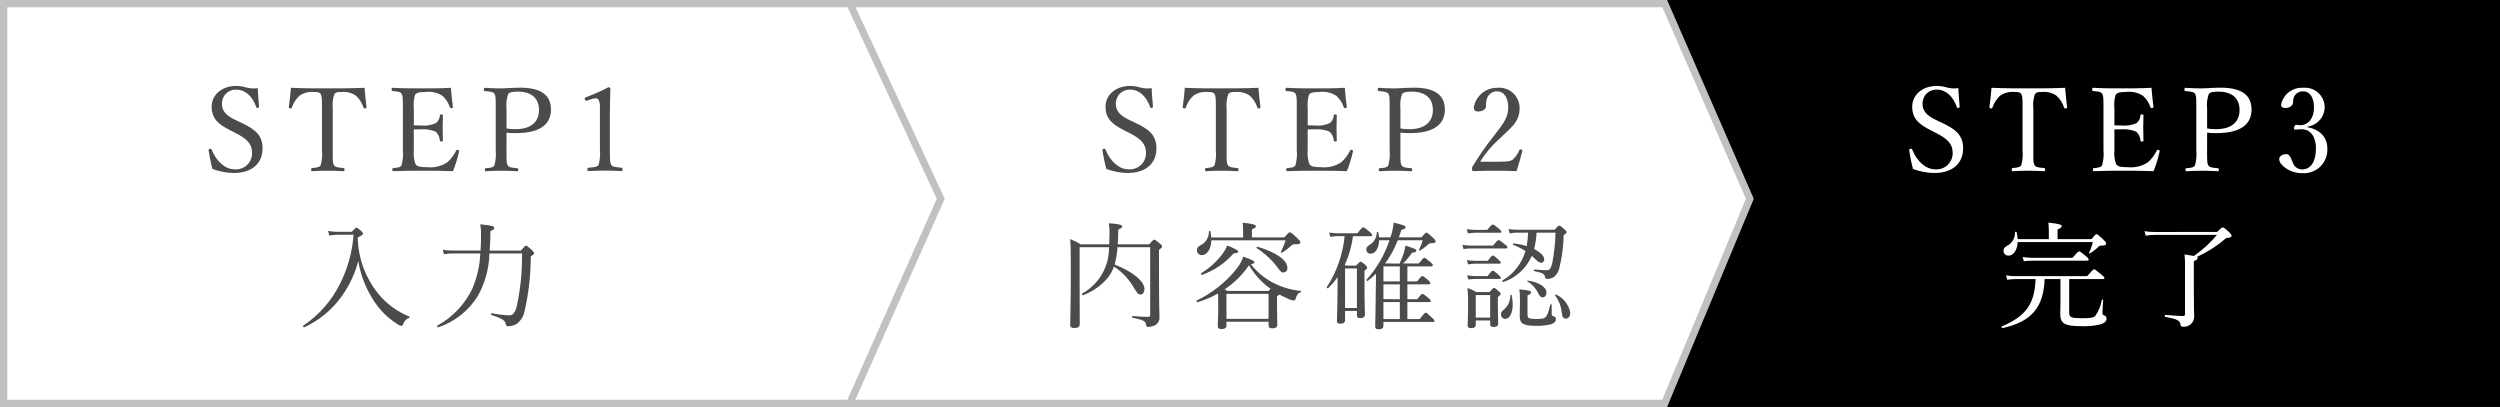
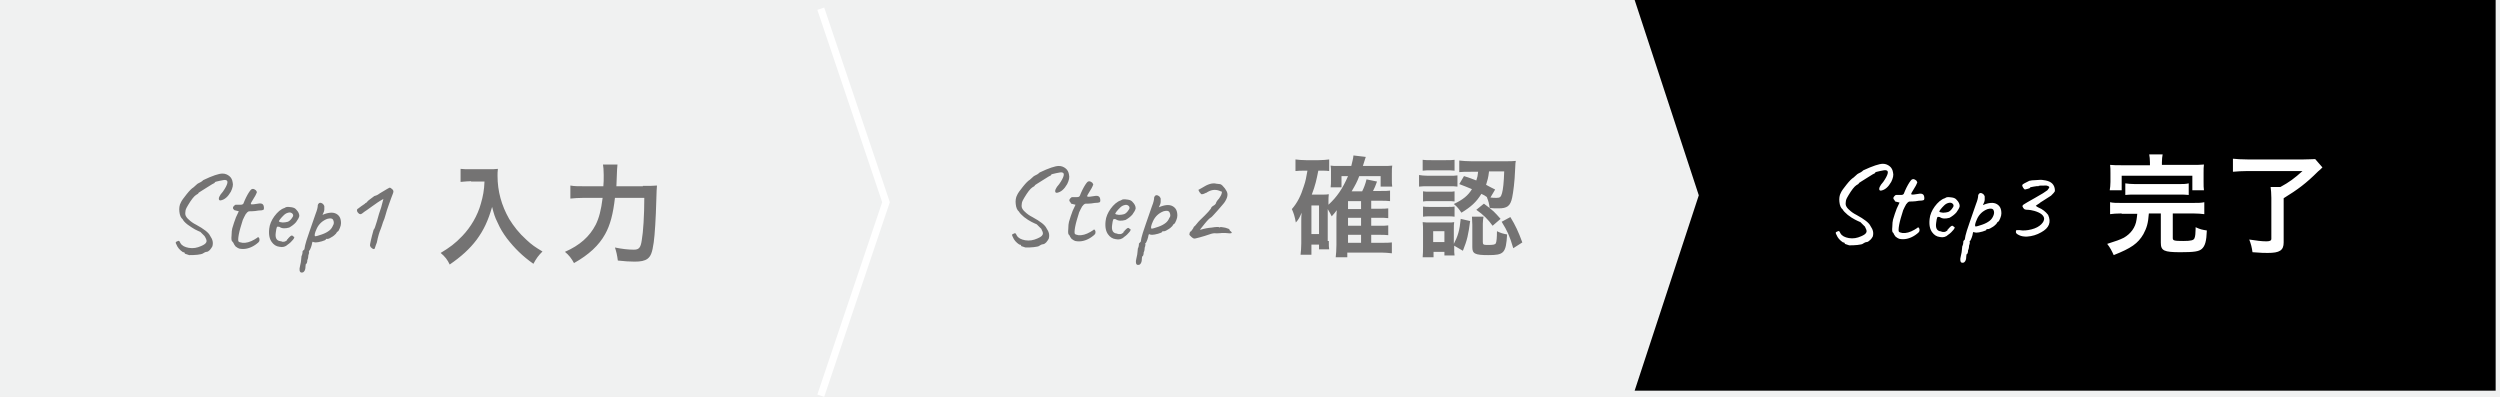
- <svg xmlns="http://www.w3.org/2000/svg" width="344" height="56" viewBox="0 0 344 56">
-   <g id="Group_1686" data-name="Group 1686" transform="translate(-15 -15687)">
-     <rect id="Rectangle_7735" data-name="Rectangle 7735" width="343" height="56" transform="translate(16 15687)" />
-     <g id="Path_382" data-name="Path 382" transform="translate(126.321 15687)" fill="#fff">
-       <path d="M 117.74 55.5 L 0.5 55.5 L 0.5 0.5 L 117.746 0.5 L 129.457 27.359 L 117.74 55.5 Z" stroke="none" />
-       <path d="M 1 1 L 1 55 L 117.407 55 L 128.913 27.363 L 117.418 1 L 1 1 M 0 0 L 118.073 0 L 130 27.354 L 118.073 56 L 0 56 L 0 0 Z" stroke="none" fill="#c1c1c1" />
-     </g>
-     <g id="Path_381" data-name="Path 381" transform="translate(15 15687)" fill="#fff">
-       <path d="M 116.93 55.5 L 0.5 55.5 L 0.5 0.5 L 116.936 0.5 L 129.451 27.359 L 116.93 55.5 Z" stroke="none" />
-       <path d="M 1 1 L 1 55 L 116.605 55 L 128.901 27.364 L 116.618 1 L 1 1 M 0 0 L 117.255 0 L 130 27.354 L 117.255 56 L 0 56 L 0 0 Z" stroke="none" fill="#c1c1c1" />
-     </g>
-     <g id="Group_1645" data-name="Group 1645" transform="translate(13 -4)">
-       <path id="Path_667" data-name="Path 667" d="M4.352-5.728c1.568.8,2.336,1.472,2.336,2.768A2.224,2.224,0,0,1,4.288-.7c-1.3,0-2.512-1.088-3.168-2.72-.032-.08-.08-.128-.256-.1C.72-3.488.7-3.408.7-3.328A21.084,21.084,0,0,0,1.232-.752a8.854,8.854,0,0,0,2.88.56c2.8,0,4.016-1.536,4.016-3.392,0-1.872-1.1-2.672-2.976-3.552L4.336-7.52C2.928-8.192,2.544-8.9,2.544-9.68a1.894,1.894,0,0,1,2-1.984c1.2,0,2.192.912,2.72,2.4.016.08.048.128.192.112.16-.032.192-.08.192-.16-.064-.832-.16-1.76-.176-2.56a3.929,3.929,0,0,1-1.552-.08,4.476,4.476,0,0,0-1.408-.224c-2.08,0-3.392,1.312-3.392,2.848,0,1.616.88,2.4,2.48,3.216ZM16.3-3.36a5.64,5.64,0,0,1-.176,2.1c-.176.3-.64.32-1.168.384-.112.016-.144.048-.144.224,0,.16.032.208.144.208.608-.048,1.44-.064,2.1-.064.64,0,1.536.016,2.208.064.112,0,.144-.048.144-.224,0-.16-.032-.192-.144-.208-.576-.064-1.12-.08-1.3-.384-.192-.336-.176-.512-.176-2.1V-9.04A4.548,4.548,0,0,1,18-11.024c.224-.352.64-.32,1.04-.32a2.952,2.952,0,0,1,1.92.5A3.666,3.666,0,0,1,22.016-9.2c.032.1.064.144.256.112.144-.032.16-.08.16-.192-.1-.8-.208-1.824-.272-2.64-1.76.08-3.456.08-5.088.08-1.648,0-3.28,0-5.04-.08-.064.816-.176,1.84-.288,2.64,0,.112.016.16.176.192s.208-.016.24-.112a3.888,3.888,0,0,1,1.072-1.648,2.948,2.948,0,0,1,1.872-.5c.4,0,.864,0,1.024.288.16.32.176.56.176,2.016Zm12.64-2.832c.256-.016.64-.016.992-.016a4.44,4.44,0,0,1,2.032.336,1.832,1.832,0,0,1,.56,1.184c.016.1.048.16.192.16.208,0,.224-.048.224-.16-.016-.576-.032-1.216-.032-1.808,0-.544.016-1.056.032-1.616,0-.1-.016-.144-.224-.144-.16,0-.176.048-.192.144A1.44,1.44,0,0,1,32-7.072a3.806,3.806,0,0,1-2.064.336c-.352,0-.736,0-.992-.016V-9.04a5.007,5.007,0,0,1,.16-1.9c.224-.368.768-.4,1.376-.4a3.533,3.533,0,0,1,2.384.512A3.614,3.614,0,0,1,33.9-9.248c.032.1.08.144.272.112.128-.032.16-.1.144-.192-.112-.8-.208-1.776-.272-2.592-1.376.08-2.688.08-3.952.08-1.312,0-2.736,0-4.064-.08-.112,0-.144.048-.144.256,0,.16.032.176.144.192.608.064,1.056.08,1.232.368.176.352.176.544.176,2.064v5.68a5.59,5.59,0,0,1-.192,2.112c-.192.3-.576.32-1.136.384-.1.016-.128.048-.128.208s.032.208.128.208C27.472-.5,28.944-.512,30.3-.512c1.3,0,2.656.016,4.032.064a16.953,16.953,0,0,0,.832-2.7c.032-.1.032-.16-.16-.224-.16-.048-.192,0-.24.1a4.988,4.988,0,0,1-1.232,1.616,4.224,4.224,0,0,1-2.784.656c-.72,0-1.328-.016-1.584-.432a4.553,4.553,0,0,1-.224-1.92ZM41.7-5.744a10.331,10.331,0,0,0,1.248.064c3.824,0,4.864-1.552,4.864-3.248,0-1.776-1.088-3.008-4.24-3.008-1.04,0-2.032.1-2.64.1-.656,0-1.536-.032-2.208-.08-.112,0-.144.048-.144.24,0,.176.032.192.144.208.592.064,1.152.08,1.328.384.16.352.16.528.16,2.048v5.68a5.967,5.967,0,0,1-.176,2.1c-.192.336-.608.352-1.184.4-.1.016-.128.032-.128.208,0,.192.016.208.128.208.624-.048,1.472-.064,2.144-.064.64,0,1.472.016,2.16.064.128,0,.16-.048.16-.208s-.032-.192-.16-.208c-.608-.064-1.12-.08-1.3-.4-.16-.288-.16-.512-.16-2.1Zm0-3.312a4.445,4.445,0,0,1,.224-2c.208-.3.832-.336,1.312-.336,1.84,0,2.928.864,2.928,2.528,0,1.456-.88,2.64-3.28,2.64a6.566,6.566,0,0,1-1.184-.1Zm11.68-1.3a1.881,1.881,0,0,1,.576-.112.455.455,0,0,1,.416.192,2.513,2.513,0,0,1,.176,1.184v5.664a5.967,5.967,0,0,1-.176,2.1c-.192.336-.752.352-1.392.4-.112.016-.16.064-.16.24,0,.192.032.224.16.224.752-.032,1.536-.064,2.3-.064.672,0,1.536.032,2.24.064.112,0,.144-.032.144-.224,0-.176-.032-.224-.144-.24-.656-.064-1.248-.08-1.424-.4-.16-.32-.176-.512-.176-2.1V-8.336c0-1.3.048-2.208.064-3.472,0-.1-.1-.192-.256-.192a25.246,25.246,0,0,1-3.088,1.376c-.192.064-.208.1-.16.288.064.208.128.224.288.176Z" transform="translate(30 15715)" fill="#4b4b4b" />
-       <path id="Path_666" data-name="Path 666" d="M5.472-12.1a7.162,7.162,0,0,1-1.328-.128l.16.64A6.8,6.8,0,0,1,5.5-11.7H7.648a17.615,17.615,0,0,1-1.9,6.816A14.756,14.756,0,0,1,.736.8c-.1.064.032.288.128.24A13.061,13.061,0,0,0,6.032-3.248,14.729,14.729,0,0,0,8.3-8.08,14.117,14.117,0,0,0,10.16-3.056,10.658,10.658,0,0,0,13.6.544a1.379,1.379,0,0,0,.624.3c.1,0,.176-.064.256-.224a1.261,1.261,0,0,1,.816-.88c.08-.032.1-.16.016-.192a10.534,10.534,0,0,1-4.224-3.088,12.667,12.667,0,0,1-2.864-7.792c.64-.3.72-.384.72-.528,0-.1-.064-.192-.256-.368-.432-.368-.528-.432-.64-.432s-.192.064-.64.56ZM26.384-9.52c.032-.512.064-1.056.08-1.616,0-.352.016-.688.016-1.072.416-.16.528-.272.528-.416,0-.24-.128-.32-1.92-.512a7.968,7.968,0,0,1,.1,1.5c0,.752-.016,1.456-.064,2.112H21.36a7.473,7.473,0,0,1-1.44-.112l.176.624A5.313,5.313,0,0,1,21.36-9.12h3.728a13.728,13.728,0,0,1-1.12,4.9A11.424,11.424,0,0,1,19.184.8c-.1.064,0,.288.112.24a10.206,10.206,0,0,0,5.488-4.368A12.869,12.869,0,0,0,26.352-9.12h4.48a32.851,32.851,0,0,1-.72,7.248c-.24.9-.528,1.264-1.04,1.264a14.069,14.069,0,0,1-2.416-.3c-.112-.016-.128.224-.016.256,1.584.512,1.872.784,1.968,1.28a.265.265,0,0,0,.3.256A2.408,2.408,0,0,0,30.064.592,2.839,2.839,0,0,0,31.184-1.2a33.256,33.256,0,0,0,.848-7.5c.4-.272.464-.352.464-.448s-.064-.208-.32-.464c-.608-.528-.688-.576-.8-.576s-.192.064-.7.672Z" transform="translate(43 15735)" fill="#4b4b4b" />
-     </g>
-     <g id="Group_1646" data-name="Group 1646" transform="translate(136 -4)">
-       <path id="Path_668" data-name="Path 668" d="M4.352-5.728c1.568.8,2.336,1.472,2.336,2.768A2.224,2.224,0,0,1,4.288-.7c-1.3,0-2.512-1.088-3.168-2.72-.032-.08-.08-.128-.256-.1C.72-3.488.7-3.408.7-3.328A21.084,21.084,0,0,0,1.232-.752a8.854,8.854,0,0,0,2.88.56c2.8,0,4.016-1.536,4.016-3.392,0-1.872-1.1-2.672-2.976-3.552L4.336-7.52C2.928-8.192,2.544-8.9,2.544-9.68a1.894,1.894,0,0,1,2-1.984c1.2,0,2.192.912,2.72,2.4.016.08.048.128.192.112.16-.032.192-.08.192-.16-.064-.832-.16-1.76-.176-2.56a3.929,3.929,0,0,1-1.552-.08,4.476,4.476,0,0,0-1.408-.224c-2.08,0-3.392,1.312-3.392,2.848,0,1.616.88,2.4,2.48,3.216ZM16.3-3.36a5.64,5.64,0,0,1-.176,2.1c-.176.3-.64.32-1.168.384-.112.016-.144.048-.144.224,0,.16.032.208.144.208.608-.048,1.44-.064,2.1-.064.64,0,1.536.016,2.208.064.112,0,.144-.048.144-.224,0-.16-.032-.192-.144-.208-.576-.064-1.12-.08-1.3-.384-.192-.336-.176-.512-.176-2.1V-9.04A4.548,4.548,0,0,1,18-11.024c.224-.352.64-.32,1.04-.32a2.952,2.952,0,0,1,1.92.5A3.666,3.666,0,0,1,22.016-9.2c.032.1.064.144.256.112.144-.032.16-.08.16-.192-.1-.8-.208-1.824-.272-2.64-1.76.08-3.456.08-5.088.08-1.648,0-3.28,0-5.04-.08-.064.816-.176,1.84-.288,2.64,0,.112.016.16.176.192s.208-.016.24-.112a3.888,3.888,0,0,1,1.072-1.648,2.948,2.948,0,0,1,1.872-.5c.4,0,.864,0,1.024.288.16.32.176.56.176,2.016Zm12.64-2.832c.256-.016.64-.016.992-.016a4.44,4.44,0,0,1,2.032.336,1.832,1.832,0,0,1,.56,1.184c.016.1.048.16.192.16.208,0,.224-.048.224-.16-.016-.576-.032-1.216-.032-1.808,0-.544.016-1.056.032-1.616,0-.1-.016-.144-.224-.144-.16,0-.176.048-.192.144A1.44,1.44,0,0,1,32-7.072a3.806,3.806,0,0,1-2.064.336c-.352,0-.736,0-.992-.016V-9.04a5.007,5.007,0,0,1,.16-1.9c.224-.368.768-.4,1.376-.4a3.533,3.533,0,0,1,2.384.512A3.614,3.614,0,0,1,33.9-9.248c.032.1.08.144.272.112.128-.032.16-.1.144-.192-.112-.8-.208-1.776-.272-2.592-1.376.08-2.688.08-3.952.08-1.312,0-2.736,0-4.064-.08-.112,0-.144.048-.144.256,0,.16.032.176.144.192.608.064,1.056.08,1.232.368.176.352.176.544.176,2.064v5.68a5.59,5.59,0,0,1-.192,2.112c-.192.3-.576.32-1.136.384-.1.016-.128.048-.128.208s.032.208.128.208C27.472-.5,28.944-.512,30.3-.512c1.3,0,2.656.016,4.032.064a16.953,16.953,0,0,0,.832-2.7c.032-.1.032-.16-.16-.224-.16-.048-.192,0-.24.1a4.988,4.988,0,0,1-1.232,1.616,4.224,4.224,0,0,1-2.784.656c-.72,0-1.328-.016-1.584-.432a4.553,4.553,0,0,1-.224-1.92ZM41.7-5.744a10.331,10.331,0,0,0,1.248.064c3.824,0,4.864-1.552,4.864-3.248,0-1.776-1.088-3.008-4.24-3.008-1.04,0-2.032.1-2.64.1-.656,0-1.536-.032-2.208-.08-.112,0-.144.048-.144.24,0,.176.032.192.144.208.592.064,1.152.08,1.328.384.16.352.16.528.16,2.048v5.68a5.967,5.967,0,0,1-.176,2.1c-.192.336-.608.352-1.184.4-.1.016-.128.032-.128.208,0,.192.016.208.128.208.624-.048,1.472-.064,2.144-.064.64,0,1.472.016,2.16.064.128,0,.16-.048.16-.208s-.032-.192-.16-.208c-.608-.064-1.12-.08-1.3-.4-.16-.288-.16-.512-.16-2.1Zm0-3.312a4.445,4.445,0,0,1,.224-2c.208-.3.832-.336,1.312-.336,1.84,0,2.928.864,2.928,2.528,0,1.456-.88,2.64-3.28,2.64a6.566,6.566,0,0,1-1.184-.1Zm10.96,7.312A14.228,14.228,0,0,1,55.3-4.88c1.5-1.488,2.8-2.256,2.8-4.256a2.8,2.8,0,0,0-3.088-2.784,3.234,3.234,0,0,0-3.216,2.688c0,.448.256.576.592.576.528,0,1.088-.288,1.088-.72a2.987,2.987,0,0,1,.16-1.152,1.424,1.424,0,0,1,1.376-.9c.992,0,1.52.96,1.52,2.224,0,1.456-.752,2.32-2.064,4.016a38.164,38.164,0,0,0-2.8,4.032.521.521,0,0,0-.112.416c0,.256.048.288.192.288C52.768-.5,53.68-.5,54.72-.5c1.024,0,1.936,0,2.96.048.272-.832.592-1.968.8-2.784.016-.1-.016-.144-.16-.192-.16-.048-.208-.032-.256.08A3.518,3.518,0,0,1,57.216-2.1c-.3.256-.608.352-1.936.352Z" transform="translate(30 15715)" fill="#4b4b4b" />
-       <path id="Path_669" data-name="Path 669" d="M-22.736-9.984V-.7c0,.208-.08.3-.288.3-.528,0-1.12-.032-2.144-.112-.1,0-.112.208-.016.224,1.472.3,1.808.48,1.872.928.032.272.112.352.32.352A2.52,2.52,0,0,0-22.16.8a1.161,1.161,0,0,0,.7-1.2c0-.576-.064-1.184-.064-6.64V-9.616c.336-.24.432-.336.432-.464,0-.112-.064-.208-.3-.4-.576-.48-.672-.544-.768-.544-.112,0-.208.064-.72.64H-27.2c.048-.608.064-1.28.08-2.032.432-.192.528-.272.528-.416,0-.24-.432-.352-1.824-.448a7.439,7.439,0,0,1,.08,1.408c0,.528-.016,1.024-.032,1.488H-32.3a9.306,9.306,0,0,0-1.44-.72c.08,1.008.08,2.032.08,4.784,0,4.512-.08,6.032-.08,7.024,0,.3.16.432.528.432.512,0,.784-.16.784-.5,0-1.024-.016-2.4-.016-6.624v-4H-28.4a7.149,7.149,0,0,1-3.68,6.368c-.1.064,0,.288.1.24a8.16,8.16,0,0,0,3.456-2.448,5.2,5.2,0,0,0,.8-1.5A8.621,8.621,0,0,1-24.96-4.384c.464.784.576.912.88.912.32,0,.56-.32.56-.752,0-1.056-1.584-2.4-4.112-3.376a10.923,10.923,0,0,0,.4-2.384ZM-12.24.272h5.792V.7c0,.352.128.48.512.48.5,0,.7-.16.7-.544,0-.256-.048-1.088-.048-2.848v-1.04a.965.965,0,0,0,.336-.224c.32.176.672.352,1.008.5a2.863,2.863,0,0,0,.944.32c.16,0,.24-.064.3-.32.16-.5.336-.72.672-.816.08-.016.1-.176.016-.176A10.442,10.442,0,0,1-6.048-5.216,9.23,9.23,0,0,1-8.88-7.648c.384-.064.5-.144.5-.272,0-.16-.256-.288-1.536-.768a6.091,6.091,0,0,1-.928,1.68A15.884,15.884,0,0,1-16.32-2.656c-.1.048-.016.272.1.24a14.343,14.343,0,0,0,2.832-1.2c.016.352.016.8.016,1.488,0,2.048-.064,2.592-.064,2.944,0,.32.128.464.512.464.448,0,.688-.16.688-.512Zm.128-4.24c-.128-.08-.224-.144-.368-.224A12.428,12.428,0,0,0-9.136-7.5,10.426,10.426,0,0,0-6.672-4.64a5.685,5.685,0,0,0,.5.368c-.08.08-.16.176-.272.3Zm5.664,3.84H-12.24v-3.44h5.792Zm2.352-10.8a12.463,12.463,0,0,1-.656,1.584c-.032.064.08.16.144.112a6.678,6.678,0,0,0,1.232-.928.78.78,0,0,1,.72-.224c.432,0,.592-.1.592-.288,0-.112-.064-.192-.448-.576-.72-.688-.88-.784-1.008-.784-.112,0-.192.048-.768.7H-8.736v-1.1c.432-.176.544-.288.544-.416,0-.192-.192-.336-1.808-.512a10.167,10.167,0,0,1,.048,1.216v.816h-4.384a5.427,5.427,0,0,0-.112-.832c-.016-.1-.208-.08-.208.016a2.059,2.059,0,0,1-1.2,1.92c-.336.208-.448.368-.448.656a.656.656,0,0,0,.672.672c.72,0,1.28-.816,1.312-2.032ZM-4.4-6.5a.583.583,0,0,0,.544-.656c0-1.024-1.488-2.112-4.128-2.9-.1-.032-.16.16-.08.208A11.218,11.218,0,0,1-5.136-7.1C-4.816-6.64-4.64-6.5-4.4-6.5Zm-11.2.32a10.36,10.36,0,0,0,4.352-2.96c.448-.016.624-.08.624-.256,0-.16-.464-.4-1.5-.832a6.052,6.052,0,0,1-.8,1.344,10.247,10.247,0,0,1-2.784,2.464C-15.808-6.352-15.712-6.144-15.6-6.176ZM9.584-7.744a12.953,12.953,0,0,0,1.744-3.2h3.44a7.69,7.69,0,0,1-.512,1.312c-.032.064.08.144.128.112A6.228,6.228,0,0,0,15.44-10.3a.62.62,0,0,1,.512-.24c.448,0,.592-.064.592-.24,0-.1-.048-.208-.368-.512-.672-.624-.768-.688-.9-.688-.112,0-.192.064-.688.64h-3.1c.112-.336.24-.672.352-1.04.416-.08.56-.176.56-.352,0-.208-.208-.288-1.632-.64a7.851,7.851,0,0,1-.448,2.032H8.752a3.4,3.4,0,0,0-.112-.7c-.016-.08-.192-.08-.192,0a2.036,2.036,0,0,1-.976,1.728c-.368.224-.464.368-.464.656A.546.546,0,0,0,7.6-9.1c.736,0,1.136-.864,1.168-1.84h1.424A15.491,15.491,0,0,1,7.04-5.52c-.064.064.08.24.16.176.416-.336.784-.656,1.136-.992-.016.512-.016,1.024-.016,1.552C8.288-.672,8.224.3,8.224.9c0,.288.128.416.48.416.448,0,.656-.176.656-.512V.3h6.816c.16,0,.208-.048.208-.144s-.08-.208-.352-.448c-.624-.608-.752-.688-.848-.688s-.224.08-.816.88H12.656V-2.432h2.992c.16,0,.224-.048.224-.144s-.08-.224-.336-.432c-.592-.48-.688-.56-.8-.56-.1,0-.208.08-.72.736h-1.36V-4.88H15.6c.16,0,.208-.064.208-.16s-.064-.208-.3-.432c-.576-.464-.688-.544-.784-.544-.112,0-.224.08-.72.736H12.656V-7.344h3.28c.16,0,.224-.064.224-.16s-.064-.176-.352-.448c-.608-.5-.7-.576-.832-.576-.1,0-.176.08-.752.784h-2.16A9.305,9.305,0,0,0,13.28-9.216c.464-.064.592-.128.592-.288,0-.208-.176-.288-1.488-.7a8.146,8.146,0,0,1-.224,1.024,11.185,11.185,0,0,1-.576,1.44ZM9.36-.1V-2.432h2.256V-.1Zm0-2.736V-4.88h2.256v2.048Zm0-2.448V-7.344h2.256V-5.28ZM4.08-1.216H5.712v.544c0,.336.112.448.432.448.432,0,.672-.176.672-.48,0-.416-.064-1.792-.064-4.512V-6.752c.3-.208.368-.3.368-.432,0-.1-.064-.176-.272-.384-.432-.368-.512-.416-.624-.416-.1,0-.176.048-.64.528H4.192l-.144-.112A13.377,13.377,0,0,0,5.168-11.5H7.584c.16,0,.224-.048.224-.16s-.08-.208-.368-.464c-.64-.528-.752-.592-.864-.592-.1,0-.208.064-.8.816H3.024a4.792,4.792,0,0,1-1.136-.112l.16.608a5.385,5.385,0,0,1,.944-.1H4.016A15.462,15.462,0,0,1,1.568-4.5c-.048.08.112.224.176.16A10.756,10.756,0,0,0,3.056-5.872c0,.656-.016,1.312-.016,1.968,0,2.1-.08,3.728-.08,4.128,0,.208.176.32.464.32.432,0,.656-.16.656-.512Zm1.632-.4H4.08v-5.44H5.712ZM33.04-11.984a25.134,25.134,0,0,1-.448,4.176c-.176.72-.352.992-.768.992-.336,0-.8-.032-1.68-.1-.1,0-.112.208-.016.224,1.184.24,1.408.4,1.472.832.032.176.112.24.32.24a1.615,1.615,0,0,0,.992-.336,2.267,2.267,0,0,0,.64-1.1,20.66,20.66,0,0,0,.608-4.592c.336-.224.4-.32.4-.416s-.064-.176-.288-.384c-.512-.464-.608-.512-.72-.512-.1,0-.176.048-.64.576h-5.1a8.308,8.308,0,0,1-1.232-.1l.16.608a4.055,4.055,0,0,1,1.088-.112h1.44a14.6,14.6,0,0,1-.192,1.856,8.6,8.6,0,0,0-1.808-.368c-.08-.016-.144.16-.064.192a9.327,9.327,0,0,1,1.7.848,7.006,7.006,0,0,1-3.168,4.064c-.08.048.016.24.112.208A6.512,6.512,0,0,0,29.776-8.8c.176.16.368.336.56.528.336.336.56.432.752.432a.444.444,0,0,0,.4-.464c0-.464-.528-.992-1.392-1.424a11.813,11.813,0,0,0,.336-2.256ZM22.064.1h1.984V.608c0,.256.144.384.448.384.432,0,.656-.144.656-.464,0-.24-.048-1.136-.048-2.8V-3.12c.336-.256.384-.32.384-.416s-.048-.208-.272-.4c-.448-.384-.528-.448-.64-.448-.1,0-.176.064-.624.576H22.16a8.633,8.633,0,0,0-1.232-.576,20.128,20.128,0,0,1,.08,2.16c0,2-.064,2.656-.064,3.008,0,.256.16.368.5.368.432,0,.624-.176.624-.48Zm1.984-.4H22.064v-3.1h1.984ZM34.464-.16c.384,0,.608-.352.608-.816a3.421,3.421,0,0,0-1.968-2.5c-.064-.032-.16.08-.112.144a4.6,4.6,0,0,1,.9,2.352C33.968-.336,34.144-.16,34.464-.16Zm-3.2-2.928c.32,0,.528-.272.528-.656,0-.752-1.024-1.424-2.56-1.648-.064-.016-.112.08-.064.112A3.921,3.921,0,0,1,30.7-3.568C30.912-3.184,31.04-3.088,31.264-3.088ZM26.112-.128c.656,0,1.04-.864,1.04-2a5.893,5.893,0,0,0-.144-1.264c-.016-.064-.176-.064-.176,0a2.6,2.6,0,0,1-.88,1.984c-.32.256-.416.416-.416.672A.581.581,0,0,0,26.112-.128Zm-5.12-11.744a5.554,5.554,0,0,1,.96-.1h3.424c.16,0,.208-.048.208-.144s-.08-.208-.336-.416c-.608-.512-.72-.576-.832-.576-.1,0-.224.064-.768.736h-1.7a7.385,7.385,0,0,1-1.12-.1Zm-.608,2.144a5.121,5.121,0,0,1,.944-.08h4.88c.16,0,.208-.048.208-.16,0-.1-.064-.208-.336-.4-.64-.528-.752-.592-.848-.592-.112,0-.224.064-.784.752h-3.12a5.5,5.5,0,0,1-1.1-.112Zm.624,2.112a5.694,5.694,0,0,1,.944-.1H25.3c.144,0,.208-.048.208-.144s-.1-.208-.3-.4c-.56-.5-.672-.576-.784-.576-.1,0-.224.08-.7.72h-1.76a5.774,5.774,0,0,1-1.12-.1Zm.048,2.08a5.3,5.3,0,0,1,.928-.08H25.3c.144,0,.208-.064.208-.16s-.08-.208-.3-.4c-.576-.5-.688-.576-.8-.576-.1,0-.224.08-.72.736H22.016a7.416,7.416,0,0,1-1.136-.1ZM32.512-2.064c0-.08-.176-.1-.192-.016-.3,1.2-.432,1.536-.688,1.744s-.576.224-1.392.224c-.88,0-1.056-.128-1.056-.592v-2.64c.4-.176.48-.272.48-.432,0-.192-.112-.256-1.6-.416a9.517,9.517,0,0,1,.08,1.488c0,1.536-.032,1.92-.032,2.224,0,.976.464,1.312,2.16,1.312A7.745,7.745,0,0,0,32.416.624c.416-.144.672-.368.672-.672a.384.384,0,0,0-.224-.4c-.288-.08-.352-.144-.352-.368Z" transform="translate(60 15735)" fill="#4b4b4b" />
-     </g>
-     <g id="Group_1647" data-name="Group 1647" transform="translate(247 -4)">
-       <path id="Path_670" data-name="Path 670" d="M4.352-5.728c1.568.8,2.336,1.472,2.336,2.768A2.224,2.224,0,0,1,4.288-.7c-1.3,0-2.512-1.088-3.168-2.72-.032-.08-.08-.128-.256-.1C.72-3.488.7-3.408.7-3.328A21.084,21.084,0,0,0,1.232-.752a8.854,8.854,0,0,0,2.88.56c2.8,0,4.016-1.536,4.016-3.392,0-1.872-1.1-2.672-2.976-3.552L4.336-7.52C2.928-8.192,2.544-8.9,2.544-9.68a1.894,1.894,0,0,1,2-1.984c1.2,0,2.192.912,2.72,2.4.016.08.048.128.192.112.16-.032.192-.08.192-.16-.064-.832-.16-1.76-.176-2.56a3.929,3.929,0,0,1-1.552-.08,4.476,4.476,0,0,0-1.408-.224c-2.08,0-3.392,1.312-3.392,2.848,0,1.616.88,2.4,2.48,3.216ZM16.3-3.36a5.64,5.64,0,0,1-.176,2.1c-.176.3-.64.32-1.168.384-.112.016-.144.048-.144.224,0,.16.032.208.144.208.608-.048,1.44-.064,2.1-.064.64,0,1.536.016,2.208.064.112,0,.144-.048.144-.224,0-.16-.032-.192-.144-.208-.576-.064-1.12-.08-1.3-.384-.192-.336-.176-.512-.176-2.1V-9.04A4.548,4.548,0,0,1,18-11.024c.224-.352.64-.32,1.04-.32a2.952,2.952,0,0,1,1.92.5A3.666,3.666,0,0,1,22.016-9.2c.032.1.064.144.256.112.144-.032.16-.08.16-.192-.1-.8-.208-1.824-.272-2.64-1.76.08-3.456.08-5.088.08-1.648,0-3.28,0-5.04-.08-.064.816-.176,1.84-.288,2.64,0,.112.016.16.176.192s.208-.016.24-.112a3.888,3.888,0,0,1,1.072-1.648,2.948,2.948,0,0,1,1.872-.5c.4,0,.864,0,1.024.288.16.32.176.56.176,2.016Zm12.64-2.832c.256-.016.64-.016.992-.016a4.44,4.44,0,0,1,2.032.336,1.832,1.832,0,0,1,.56,1.184c.016.1.048.16.192.16.208,0,.224-.048.224-.16-.016-.576-.032-1.216-.032-1.808,0-.544.016-1.056.032-1.616,0-.1-.016-.144-.224-.144-.16,0-.176.048-.192.144A1.44,1.44,0,0,1,32-7.072a3.806,3.806,0,0,1-2.064.336c-.352,0-.736,0-.992-.016V-9.04a5.007,5.007,0,0,1,.16-1.9c.224-.368.768-.4,1.376-.4a3.533,3.533,0,0,1,2.384.512A3.614,3.614,0,0,1,33.9-9.248c.032.1.08.144.272.112.128-.032.16-.1.144-.192-.112-.8-.208-1.776-.272-2.592-1.376.08-2.688.08-3.952.08-1.312,0-2.736,0-4.064-.08-.112,0-.144.048-.144.256,0,.16.032.176.144.192.608.064,1.056.08,1.232.368.176.352.176.544.176,2.064v5.68a5.59,5.59,0,0,1-.192,2.112c-.192.3-.576.32-1.136.384-.1.016-.128.048-.128.208s.032.208.128.208C27.472-.5,28.944-.512,30.3-.512c1.3,0,2.656.016,4.032.064a16.953,16.953,0,0,0,.832-2.7c.032-.1.032-.16-.16-.224-.16-.048-.192,0-.24.1a4.988,4.988,0,0,1-1.232,1.616,4.224,4.224,0,0,1-2.784.656c-.72,0-1.328-.016-1.584-.432a4.553,4.553,0,0,1-.224-1.92ZM41.7-5.744a10.331,10.331,0,0,0,1.248.064c3.824,0,4.864-1.552,4.864-3.248,0-1.776-1.088-3.008-4.24-3.008-1.04,0-2.032.1-2.64.1-.656,0-1.536-.032-2.208-.08-.112,0-.144.048-.144.24,0,.176.032.192.144.208.592.064,1.152.08,1.328.384.16.352.16.528.16,2.048v5.68a5.967,5.967,0,0,1-.176,2.1c-.192.336-.608.352-1.184.4-.1.016-.128.032-.128.208,0,.192.016.208.128.208.624-.048,1.472-.064,2.144-.064.64,0,1.472.016,2.16.064.128,0,.16-.048.16-.208s-.032-.192-.16-.208c-.608-.064-1.12-.08-1.3-.4-.16-.288-.16-.512-.16-2.1Zm0-3.312a4.445,4.445,0,0,1,.224-2c.208-.3.832-.336,1.312-.336,1.84,0,2.928.864,2.928,2.528,0,1.456-.88,2.64-3.28,2.64a6.566,6.566,0,0,1-1.184-.1Zm13.792,2.48a2.729,2.729,0,0,0,2.384-2.656,2.7,2.7,0,0,0-2.96-2.688,2.917,2.917,0,0,0-3.04,2.3c0,.32.208.48.576.48.592,0,1.072-.32,1.072-.784a1.79,1.79,0,0,1,.16-.8,1.3,1.3,0,0,1,1.232-.7c1.024,0,1.488.992,1.488,2.192,0,1.728-.976,2.464-1.872,2.464-.176,0-.384-.048-.544-.048s-.256.064-.32.352c-.048.288.016.3.176.3.144,0,.464-.032.656-.048,1.7-.112,2.176,1.456,2.176,2.576,0,1.824-.688,2.944-1.872,2.944a1.324,1.324,0,0,1-1.3-.9c-.192-.416-.384-1.2-.864-1.2-.624,0-1.024.3-1.024.688,0,.512.512.992.992,1.3A3.84,3.84,0,0,0,54.8-.176a3.217,3.217,0,0,0,3.44-3.408c0-1.552-1.024-2.592-2.752-2.928Z" transform="translate(30 15715)" fill="#fff" />
-       <path id="Path_671" data-name="Path 671" d="M-4.032-10.688A5.712,5.712,0,0,1-4.56-9.216c-.032.064.08.112.128.08a5.889,5.889,0,0,0,1.168-.9.423.423,0,0,1,.368-.16c.544-.016.7-.1.7-.32,0-.112-.064-.208-.4-.544-.672-.608-.8-.72-.928-.72-.1,0-.192.08-.688.688H-8.88v-1.328c.432-.176.576-.32.576-.448,0-.192-.192-.32-1.84-.5.048.5.064.88.064,1.184v1.088h-4.288a5.425,5.425,0,0,0-.144-.944c-.016-.1-.224-.1-.224,0a2,2,0,0,1-1.136,1.888c-.336.208-.448.368-.448.656a.66.66,0,0,0,.688.672c.672,0,1.2-.72,1.264-1.872ZM-8.48-5.6v2.864c0,1.232-.032,1.616-.032,1.9C-8.512.56-7.872.88-5.584.88A10.028,10.028,0,0,0-3.136.672c.688-.16.992-.448.992-.816a.42.42,0,0,0-.272-.432c-.256-.1-.288-.16-.288-.352,0-.3.064-1.216.1-1.776,0-.08-.16-.112-.176-.032A5.732,5.732,0,0,1-3.7-.512c-.3.256-.816.3-1.872.3C-6.96-.208-7.28-.336-7.28-.944V-5.6h4.624c.16,0,.224-.048.224-.144s-.08-.208-.448-.5c-.752-.608-.864-.7-.976-.7-.1,0-.208.1-.96.944h-9.728a7.707,7.707,0,0,1-1.424-.112l.16.608a9.262,9.262,0,0,1,1.264-.1h2.64c-.128,3.408-1.3,5.088-4.624,6.512-.1.048-.032.272.08.24,4.016-.9,5.632-2.848,5.792-6.752Zm-5.04-2.448a7.026,7.026,0,0,1,1.136-.08h7.568c.16,0,.208-.048.208-.16,0-.1-.064-.224-.384-.48-.688-.576-.8-.64-.912-.64-.1,0-.224.064-.912.88h-5.568a7.471,7.471,0,0,1-1.3-.112ZM4.544-12.08a7.258,7.258,0,0,1-1.456-.112l.16.624a6.744,6.744,0,0,1,1.328-.112h8.48a15.778,15.778,0,0,1-3.184,2.9C9.6-8.832,9.2-8.9,8.592-8.992a13.317,13.317,0,0,1,.064,1.968v6.24c0,.192-.08.272-.288.272-.5,0-1.3-.064-2.416-.16-.112-.016-.112.256,0,.272C7.568-.1,7.9.1,8.016.56c.064.352.1.4.4.4A1.456,1.456,0,0,0,9.456.608,1.4,1.4,0,0,0,9.92-.528c0-.416-.048-.848-.048-3.2V-8.064c.416-.176.528-.288.528-.448,0-.064-.016-.1-.1-.144a16.744,16.744,0,0,0,4.032-2.592c.528-.032.736-.128.736-.32,0-.1-.08-.224-.352-.5-.624-.576-.752-.64-.864-.64s-.24.08-.784.624Z" transform="translate(60 15735)" fill="#fff" />
-     </g>
-   </g>
+ <svg xmlns="http://www.w3.org/2000/svg" width="689.9" height="109.5">
+   <path fill="#f0f1f1" d="M0 0h689.9v109.2H0z" />
+   <path d="M688.7 0H451.1l17.7 53.9-17.7 53.9h237.6z" />
+   <path fill="none" stroke="#fff" stroke-width="2" stroke-miterlimit="10" d="M226.5 2.4l18 53.4-18 53.4" />
+   <path d="M61.4 47.9c.8 0 1.4.3 1.9.7s.8 1 .9 1.7c.2.7 0 1.6-.5 2.6-.8 1.4-1.7 2.2-2.8 2.4-.2 0-.3 0-.4-.1-.3-.4 0-1.2 1-2.3 1.4-2 1.6-3.1.8-3.2-.2-.1-.8 0-1.7.2-.9.2-1.3.3-1.3.4l-.1.2c-.1 0-.8.4-2.2 1.3s-2.1 1.3-2.2 1.4c0 .2-.3.4-.7.6-.6.4-1.3 1.3-2.2 2.8-.3.5-.6 1-.7 1.5-.1.5-.1 1 0 1.3.1.3.4.8.9 1.2.5.5 1.2 1 2 1.4 2.2 1.2 3.5 2.2 3.9 3.1.7 1 .9 1.9.6 2.9-.2.3-.4.7-.7 1-.3.3-.6.5-.9.5-.2 0-.4.1-.6.2-.2.1-.3.2-.5.3s-.6.2-1.4.3-1.6.1-2.3.1L51 70c0-.1 0-.2-.1-.3-.1-.1-.2-.1-.4-.1-.9-.6-1.5-1.3-1.8-2.1-.2-.3-.2-.5-.2-.6s.1-.2.4-.3c.2-.1.4-.2.5-.1.1 0 .2.2.4.6.4.7 1.2 1.1 2.3 1.3 1.2.2 2.3 0 3.4-.5.7-.3 1.2-.6 1.4-1 .2-.3.1-.8-.2-1.3-.1-.2-.2-.4-.3-.5L55.3 64c-.4-.2-1-.4-1.5-.7s-1.2-.7-2-1.3-1.2-1.1-1.4-1.5c-.5-.4-.8-1.1-.9-2.1-.1-.9 0-1.8.4-2.5.2-.5.8-1.3 1.6-2.3.8-1 1.4-1.6 1.9-1.9l1-.9s.1-.1.3-.2c.5-.2 1-.5 1.4-.9 2.5-1.2 4.3-1.8 5.3-1.8zm3 9.8c-.1-.1-.1-.2-.1-.4s.1-.3.3-.5c.2-.2.3-.3.5-.3h.9c.5 0 .8 0 .9-.1.2-.1.3-.2.3-.3.2-.5.4-1 .7-1.6.6-1.2 1.1-1.9 1.4-2.2.4-.3.8-.2 1.3.2.2.2.2.4.3.5 0 .1-.1.2-.2.5s-.3.6-.6 1.1-.5.8-.6 1c-.3.5-.4.7-.1.8.2 0 .8 0 1.8-.2s1.5.1 1.6.8c.1.5 0 .8-.1.9-.2.1-.6.2-1.4.2-.6.1-1.2.2-1.8.2s-.9 0-1 .1c-.2.1-.4.3-.6.6-.1 0-.1.2-.2.3-.1.2-.4.7-.7 1.4-.5 1.6-.9 2.9-1.1 4s-.2 1.7-.1 1.9c.1.2.5.3 1.1.4 1 .1 2.1-.2 3.3-.9l.8-.5c.2-.3.4-.2.6.3v.5c0 .1-.1.3-.3.5-.2.2-.5.4-.9.7-1.5 1-3 1.3-4.4 1-.3-.1-.6-.3-1-.6-.3-.4-.5-.7-.6-1l-.4-.5c-.1-.1-.2-.6-.1-1.5 0-.9.1-1.6.2-2 .1-.4.3-.9.5-1.6.3-.7.4-1.2.5-1.4l.8-1.7-1.2-.3-.3-.3zM79.3 66c.1 0 .1 0 0 0 .1 0 .1-.1.2-.1v-.1l.5-.5c.2-.2.4-.3.5-.3.1 0 .2 0 .3.1l.2.2c.3 0 .3.3-.1.8s-.9 1-1.5 1.4c-.6.6-1.4.8-2.3.6-.9-.1-1.6-.6-2.1-1.3-.6-.8-.9-2-.7-3.7.1-1.1.6-2.3 1.4-3.4.9-1.2 1.8-2 2.8-2.3.3-.2.5-.3.8-.3.2 0 .6 0 1.2.1s1 .3 1.3.7c.5.5.8 1.1.8 1.7-.1.5-.4 1-.9 1.7-.5.6-1.2 1.1-1.9 1.5-1.1.3-2 .3-2.7-.2-.4-.1-.6-.1-.7.1-.1.2-.2.7-.3 1.5-.2 1.4.2 2.1 1 2.3.1 0 .2 0 .4.1.2 0 .3 0 .3.1h.6c.2 0 .3-.1.5-.2s.3-.2.3-.2c0-.2.1-.2.1-.3zm.1-4.8c.3-.1.7-.4 1-.8.3-.4.5-.7.5-.9 0-.3-.1-.5-.4-.7s-.6-.2-1-.1-.8.3-1.2.7c-.4.4-.7.7-1 1.1-.3.4-.4.6-.3.6.1.2.4.2 1 .3.6 0 1-.1 1.4-.2zm4.6 7.6l.2-1.1c.1-.5.5-1.8 1.2-3.8.7-2 1.3-3.7 1.7-4.9.4-1 .6-1.8.6-2.4 0-.1.1-.3.3-.5.2-.2.6-.2 1 .1.1 0 .1.1.3.3.1.2.2.3.2.4v.9c0 .4-.2.9-.5 1.5 1.6-.7 2.9-.8 3.8-.3.9.5 1.3 1.3 1.3 2.6 0 .4-.1.8-.3 1.3-.2.5-.4.9-.6 1-.1 0-.3.2-.5.6-.3.3-.7.7-1.3 1-.6.4-1 .5-1.3.4-.1 0-.2.1-.2.2s-.4.3-1.1.5c-.7.2-1.3.3-1.7.3-.4 0-.6-.1-.8-.2-.1.1-.2.3-.2.5s-.1.5-.3 1.1c-.2.6-.4.9-.5.9-.1.1-.1.2 0 .3 0 .4-.1.7-.2.9 0 .5-.1 1-.3 1.4 0 .2 0 .5-.1.7-.1.2-.1.3-.2.3s-.2.3-.2.8-.1.9-.3 1.2c-.2.3-.4.4-.6.4h-.3c-.4-.1-.6-.7-.3-1.8.2-.8.3-1.4.3-1.7l.1-1c.2-.4.3-.8.3-1.4l.5-.5zm7.9-8.2c-.3-.4-.8-.4-1.6-.2-1.3.5-2.3 1.4-2.9 2.7-.6 1.3-.7 2-.4 2.1.3 0 .9-.2 1.8-.5s1.6-.7 2.1-1.1c.5-.4.8-.9 1-1.4.3-.4.3-1 0-1.6zm13-7.3c1.7-1 2.6-1.6 2.7-1.5.1 0 .3.1.5.3.2.2.4.3.4.5.1.1.1.4-.1.9-.2.4-.5 1.4-1 2.7s-.8 2.4-1 3.1-.4 1.4-.7 2c-.2.7-.4 1.2-.6 1.8-.4.9-.8 2.2-1.1 3.8-.1.2-.2.5-.3.8-.2.6-.3 1-.4 1-.2.1-.5 0-1-.5-.1-.2-.2-.4-.2-.5 0-.3.3-1.8 1-4.3.2-.1.5-.9.9-2.3.4-1.5.8-2.8 1.2-3.9l.6-2.3c-1.1.6-2.1 1.3-3.2 2.1s-1.8 1.3-2 1.4c-.5.4-.9.7-1 .7s-.3 0-.5-.1c-.6-.5-.7-.9-.5-1.3.1 0 .4-.3 1.1-.8.7-.5 1.1-.7 1.1-.8s.2-.1.2-.1c.1-.1.2-.1.3-.3l.3-.3c.1-.1.2-.2.5-.4s.7-.5 1.2-.9c.8-.2 1.2-.5 1.6-.8zM130 50c-.8 0-1.7.1-2.9.2v-3.6c.9.1 1.5.1 2.8.1h4.8c1.2 0 2 0 2.7-.1-.1.9-.1 1.1-.1 1.9 0 4.3 1.1 8.2 3.2 11.9 1.3 2.1 2.7 3.9 4.8 5.8 1.5 1.4 2.4 2 4.4 3.2-1.1 1.1-1.7 1.9-2.5 3.4-3-2.1-5.2-4.3-7.3-7-1.1-1.5-1.8-2.6-2.6-4.4-.8-1.6-1-2.4-1.5-4.3-1.1 3.8-2.3 6.4-4.3 9.1-1.9 2.5-4.2 4.6-7.4 6.8-.6-1.3-1.3-2.2-2.5-3.2 2.5-1.5 4-2.6 6-4.7 2.3-2.4 4.2-5.6 5.1-8.9.6-2.1.9-3.6 1-6.1H130zm47.4 1.3c1.8 0 2.9 0 3.9-.1-.1 1.2-.1 1.2-.2 4.5-.1 4.1-.4 9.2-.7 11.2-.4 2.8-.8 3.8-1.7 4.5-.8.6-1.9.8-3.6.8-1.4 0-2.7-.1-4.6-.3-.2-1.5-.4-2.4-.8-3.6 1.9.4 3.7.6 5.2.6 1.4 0 1.9-.5 2.2-2.6.4-2.2.7-6.9.7-11.7h-8.1c-.5 4.4-1.3 7.5-2.7 10-1.7 3.1-4.5 5.7-8.6 8-.7-1.3-1.4-2.2-2.5-3.1 4.1-1.8 6.8-4.2 8.5-7.5.9-1.8 1.5-4.1 1.9-7.4h-5.2c-1.5 0-2.7.1-3.7.2v-3.6c1.1.2 2.1.2 3.8.2h5.3c.1-1.2.1-1.5.1-3.1 0-1.4-.1-2.3-.2-2.9h4c-.1.8-.1.8-.3 6h7.3zm114.8-5.5c.8 0 1.4.3 1.9.7.5.4.8 1 .9 1.7.2.7 0 1.6-.5 2.6-.8 1.4-1.7 2.2-2.8 2.4-.2 0-.3 0-.4-.1-.3-.4 0-1.2 1-2.3 1.4-2 1.6-3.1.8-3.2-.2-.1-.8 0-1.7.2-.9.2-1.3.3-1.3.4l-.1.2c-.1 0-.8.4-2.2 1.3-1.4.9-2.1 1.3-2.2 1.4 0 .2-.3.4-.7.6-.6.4-1.3 1.3-2.2 2.8-.3.5-.6 1-.7 1.5-.1.5-.1 1 0 1.3.1.3.4.8.9 1.2.5.5 1.2 1 2 1.4 2.2 1.2 3.5 2.2 3.9 3.1.7 1 .9 1.9.6 2.9-.2.3-.4.7-.7 1-.3.3-.6.5-.9.5-.2 0-.4.1-.6.2-.2.1-.3.2-.5.3-.1.1-.6.2-1.4.3-.8.1-1.6.1-2.3.1l-1.2-.4c0-.1 0-.2-.1-.3-.1-.1-.2-.1-.4-.1-.9-.6-1.5-1.3-1.8-2.1-.2-.3-.2-.5-.2-.6s.1-.2.4-.3c.2-.1.4-.2.5-.1.1 0 .2.2.4.6.4.7 1.2 1.1 2.3 1.3 1.2.2 2.3 0 3.4-.5.7-.3 1.2-.6 1.4-1 .2-.3.1-.8-.2-1.3-.1-.2-.1-.4-.3-.5l-1.1-1.1c-.4-.2-1-.4-1.5-.7-.6-.3-1.2-.7-2-1.3-.7-.6-1.2-1.1-1.4-1.5-.5-.4-.8-1.1-.9-2.1-.1-.9 0-1.8.4-2.5.2-.5.8-1.3 1.6-2.3.8-1 1.4-1.6 1.9-1.9l1-.9s.1-.1.3-.2c.5-.2 1-.5 1.4-.9 2.5-1.2 4.3-1.8 5.3-1.8zm3 9.8c-.1-.1-.1-.2-.1-.4 0-.1.1-.3.3-.5.2-.2.3-.3.5-.3h.9c.5 0 .8 0 .9-.1.2-.1.3-.2.3-.3.2-.5.4-1 .7-1.6.6-1.2 1.1-1.9 1.4-2.2.4-.3.8-.2 1.3.2.2.2.2.4.3.5 0 .1-.1.2-.2.5s-.3.6-.6 1.1c-.3.5-.5.8-.6 1-.3.5-.4.7-.1.8.2 0 .8 0 1.8-.2s1.5.1 1.6.8c.1.5 0 .8-.1.9-.2.1-.6.2-1.4.2-.6.1-1.2.2-1.8.2s-.9 0-1 .1c-.2.1-.4.3-.6.6-.1 0-.1.2-.2.3-.1.2-.4.7-.7 1.4-.5 1.6-.9 2.9-1.1 4-.2 1.1-.2 1.7-.1 1.9.1.2.5.3 1 .4 1 .1 2.1-.2 3.3-.9l.8-.5c.2-.3.4-.2.6.3v.5c0 .1-.1.3-.3.5s-.5.4-.9.7c-1.5 1-3 1.3-4.4 1-.3-.1-.6-.3-1-.6-.3-.4-.5-.7-.6-1l-.2-.2c-.1-.1-.2-.6-.1-1.5 0-.9.1-1.6.2-2s.3-.9.5-1.6c.3-.7.4-1.2.5-1.4l.8-1.7-1.2-.3c-.2-.4-.3-.5-.4-.6zm14.9 8.3c.1 0 .1 0 0 0 .1 0 .1-.1.2-.1v-.1l.5-.5c.2-.2.4-.3.5-.3.1 0 .2 0 .3.1l.2.2c.3 0 .3.3-.1.8s-.9 1-1.5 1.4c-.6.6-1.4.8-2.3.6-.9-.1-1.6-.6-2.1-1.3-.6-.8-.9-2-.7-3.7.1-1.1.6-2.3 1.4-3.4s1.8-2 2.8-2.3c.3-.2.5-.3.8-.3.2 0 .6 0 1.2.1s1 .3 1.3.7c.5.5.8 1.1.8 1.7-.1.5-.4 1-.9 1.7-.5.6-1.2 1.1-1.9 1.5-1.1.3-2 .3-2.7-.2-.4-.1-.6-.1-.7.1-.1.2-.2.7-.3 1.5-.2 1.4.2 2.1 1 2.3.1 0 .2 0 .4.1s.3 0 .3.1h.6c.2 0 .3-.1.5-.2s.3-.2.3-.2c0-.2.1-.2.1-.3zm.1-4.8c.3-.1.7-.4 1-.8.3-.4.5-.7.5-.9 0-.3-.1-.5-.4-.7-.3-.2-.6-.2-1-.1s-.8.3-1.2.7c-.4.4-.7.7-1 1.1-.3.4-.4.6-.3.6.1.2.4.2 1 .3.6 0 1-.1 1.4-.2zm4.6 7.6l.2-1.1c.1-.5.5-1.8 1.2-3.8.7-2 1.3-3.7 1.7-4.9.4-1 .6-1.8.6-2.4 0-.1.1-.3.3-.5.2-.2.6-.2 1 .1.1 0 .1.1.3.3.1.2.2.3.2.4v.9c0 .4-.2.9-.5 1.5 1.6-.7 2.9-.8 3.8-.3s1.3 1.3 1.3 2.6c0 .4-.1.8-.3 1.3-.2.5-.4.9-.6 1-.1 0-.3.2-.5.6-.3.3-.7.7-1.3 1-.6.4-1 .5-1.3.4-.1 0-.2.1-.2.2s-.4.3-1.1.5-1.3.3-1.7.3c-.4 0-.6-.1-.8-.2-.1.1-.2.3-.2.5s-.1.5-.3 1.1c-.2.6-.4.9-.5.9-.1.1-.1.2 0 .3 0 .4-.1.7-.2.9 0 .5-.1 1-.3 1.4 0 .2 0 .5-.1.7-.1.2-.1.3-.2.3s-.2.3-.2.8-.1.9-.3 1.2c-.2.3-.4.4-.6.4h-.3c-.4-.1-.6-.7-.3-1.8.2-.8.3-1.4.3-1.7l.1-1c.2-.4.3-.8.3-1.4l.5-.5zm7.9-8.2c-.3-.4-.8-.4-1.6-.2-1.3.5-2.3 1.4-2.9 2.7-.6 1.3-.7 2-.4 2.1.3 0 .9-.2 1.8-.5s1.6-.7 2.1-1.1.8-.9 1-1.4c.4-.4.3-1 0-1.6zm13-7.8l.9.1c.2 0 .6.2.9.6.4.4.7.8.9 1.2.6.9.4 2-.6 3.4-.2.3-.8.9-1.8 2.1-1 1.1-1.6 1.8-1.8 1.9-.4.2-1 .8-1.8 1.8l-1.2 1.5c0 .1 0 .1.1.1s.3-.1.7-.2c.4-.1 1.2-.3 2.4-.4 1.2-.2 1.9-.2 2-.1l.1.1c.1-.1.3-.2.8-.1s.9.1 1.3.3c.5.1.7.3.7.4 0 .1.1.3.3.4.5.4.4.6-.3.6-.3 0-.7-.1-1.1-.1h-1c-.2 0-.7.1-1.5.1-.6-.1-1.2 0-2 .3s-1.6.5-2.6.8c-1 .3-1.6.4-1.7.3-.2-.1-.4-.2-.6-.4l-.5-.5c-.1-.1-.1-.3 0-.6s.1-.4.2-.4c.1.1.2-.1.5-.5s.4-.6.4-.7c0-.1.2-.2.4-.4 0 0 .2-.2.5-.6.3-.4.6-.7.8-.9 2.1-2 3.2-3.2 3.2-3.6.1-.1.3-.3.5-.4.2-.1.5-.3.7-.6.1-.4.4-.9.9-1.4.3-.5.6-.9.7-1.3.1-.3.1-.5.1-.6-.1 0-.3-.1-.8-.3-1.2-.4-2.3-.2-3.5.6-.1 0-.3.1-.5.2-.4.2-.7.2-.8.2-.1 0-.2-.1-.2-.1-.1-.1-.1-.2-.2-.3s-.2-.1-.2-.2l-.3-.6.9-.5c1.7-1.1 3-1.5 4.1-1.2zm31 15.8c0 1.2 0 1.7.1 2.3H364v-1.3h-2.1v2.8h-3c.1-.9.2-1.9.2-3.1V61c0-.6 0-1.5.1-2.3-.6 1.4-.8 1.8-1.6 2.7-.3-1.7-.6-2.6-1.1-3.7 1.5-1.7 2.5-3.7 3.3-6.3.5-1.4.7-2.6 1-4.3h-.8c-1.1 0-1.6 0-2.5.1V44c.8.1 1.7.2 2.9.2h3.5c1.2 0 2-.1 2.9-.2v3.2c-.7-.1-1.1-.1-1.8-.1h-1.2c-.5 2.5-.8 4-1.8 6.6h2.9c.8 0 1.3 0 1.8-.1-.1.6-.1 1.3-.1 2.2v.7c2.3-2.1 3.9-4.4 5.4-7.9h-1.8v3.1h-3c.1-.6.1-1.3.1-2v-2.5c0-.5 0-.7-.1-1.5.7.1.9.1 2.2.1h3.5c.3-1.3.5-1.9.6-2.9l3.4.4c-.1.2-.3 1-.8 2.5h5.5c1.1 0 1.9 0 2.6-.1-.1.6-.1 1.1-.1 2.2v1.7c0 .8 0 1.3.1 1.9H381v-2.9h-5.9c-.6 1.6-1.1 2.5-2.1 4.2h2.9c.5-1 .9-2 1.2-3.3l2.9.6c-.4 1.2-.7 1.8-1.1 2.6h2.2c1.3 0 1.8 0 2.5-.1v2.9c-.8-.1-1.6-.1-2.4-.1h-2.8v2.2h2.2c1.3 0 1.8 0 2.5-.1v2.7c-.8-.1-1.5-.1-2.5-.1h-2.2v2.2h2.2c1.3 0 1.8 0 2.5-.1v2.7c-.8-.1-1.4-.1-2.5-.1h-2.2V67h2.9c1.4 0 2 0 2.8-.1v3c-1-.1-1.8-.2-2.9-.2h-9.4V71h-3.2c.1-1 .2-1.8.2-3.4v-7.5c0-1.2.1-1.9.1-2.1-.4.6-.8 1-1.4 1.7-.3-.7-.6-1.1-1.1-2v8.8zm-4.8-1.9h2.1v-7.9h-2.1v7.9zm13.7-6.9v-2.2H372v2.2h3.6zm-3.6 4.6h3.6v-2.2H372v2.2zm0 4.7h3.6v-2.2H372V67zm19.6-18.7c.7.1 1.3.2 2.4.2h5.8c1.3 0 1.8 0 2.4-.1v3.1c-.7-.1-1.1-.1-2.3-.1H394c-1 0-1.6 0-2.4.1v-3.2zm1-4.2c.8.1 1.2.1 2.4.1h4c1.2 0 1.7 0 2.4-.1v3c-.8-.1-1.4-.1-2.4-.1h-4c-1 0-1.7 0-2.4.1v-3zm8.7 24.1c0 1.2 0 1.7.1 2.3h-2.8v-1h-3V71h-3c.1-1 .1-2 .1-2.9v-4.4c0-.9 0-1.5-.1-2.4.7.1 1.3.1 2.3.1h4.4c1.1 0 1.6 0 2-.1-.1.5-.1 1-.1 2.2v3.8c1.1-2.1 1.6-3.7 1.9-6.9l2.6.6c-.5 3.8-.8 5.2-2 8.2l-2.4-1.4v.4zm-8.6-15.4c.6.1 1 .1 1.9.1h5c1 0 1.4 0 1.8-.1v2.8c-.7-.1-1-.1-1.8-.1h-5c-.9 0-1.4 0-1.9.1v-2.8zm0 4.2c.6.1 1 .1 1.9.1h4.9c1 0 1.4 0 1.9-.1v2.8c-.5-.1-1-.1-1.9-.1h-4.9c-.9 0-1.2 0-1.9.1V57zm2.8 9.8h3.1v-3h-3.1v3zm8.5-18.2c1.7.5 2.3.8 3.4 1.2.3-.9.4-1.3.5-2.4h-2c-1.6 0-2.3 0-3.2.1v-3.2c.9.1 2 .2 3.3.2h9.5c1.2 0 2.1 0 2.8-.1-.1.5-.1.5-.2 2.6-.1 3-.5 6.1-.8 7.5-.5 2.4-1.4 3-3.8 3-.9 0-1.5 0-2.4-.1-.2-1.3-.3-1.8-.8-3l.2.1c-.7-.5-1-.7-1.7-1-1.4 2.3-2.9 3.6-5.5 5.2-.7-1-1.1-1.6-2.1-2.4 2.5-1.2 3.9-2.3 5-4.1-1.3-.5-1.8-.8-3.5-1.4l1.3-2.2zm5.2 18.2c0 .7.2.8 1.3.8 1.7 0 2.1-.1 2.3-.5.2-.4.3-1.6.3-3.3 1 .5 1.7.7 2.8.9-.3 5.2-.9 5.7-5.2 5.7-3.7 0-4.4-.4-4.4-2.2V62c0-.8-.1-1.4-.1-2.2h3.2c-.1.6-.2 1-.2 1.9v5.1zm.3-10.6c2.8 2.1 2.8 2.2 4.6 4.2l-2.2 1.9c-1.3-1.8-2.5-3-4.5-4.4l2.1-1.7zm1.4-8.8c-.2 1.7-.4 2.3-.8 3.6.9.5 1.3.7 2.5 1.3l-1.3 2.2c.6.1 1.1.1 1.7.1.9 0 1.2-.2 1.5-1.3.3-1.1.5-2.9.6-6h-4.2zm5.9 12.5c1.4 2.3 2.2 4 3.3 7l-2.5 1.6c-1-3.4-1.6-4.7-3.2-7.3l2.4-1.3z" fill="#747373" />
+   <path d="M519.6 45.2c.8 0 1.4.3 1.9.7.5.4.8 1 .9 1.7.2.7 0 1.6-.5 2.6-.8 1.4-1.7 2.2-2.8 2.4-.2 0-.3 0-.4-.1-.3-.4 0-1.2 1-2.3 1.4-2 1.6-3.1.8-3.2-.2-.1-.8 0-1.7.2-.9.2-1.3.3-1.3.4l-.1.2c-.1 0-.8.4-2.2 1.3-1.4.9-2.1 1.3-2.2 1.4 0 .2-.3.4-.7.6-.6.4-1.3 1.3-2.2 2.8-.3.5-.6 1-.7 1.5-.1.5-.1 1 0 1.3.1.3.4.8.9 1.2.5.5 1.2 1 2 1.4 2.2 1.2 3.5 2.2 3.9 3.1.7 1 .9 1.9.6 2.9-.2.3-.4.7-.8 1-.3.3-.6.5-.9.5-.2 0-.4.1-.6.2-.2.1-.3.2-.5.3-.1.1-.6.2-1.4.3s-1.6.1-2.3.1l-1.2-.4c0-.1 0-.2-.1-.3-.1-.1-.2-.1-.4-.1-.9-.6-1.5-1.3-1.8-2.1-.2-.3-.2-.5-.2-.6s.1-.2.4-.3c.2-.1.4-.2.5-.1.1 0 .2.2.4.6.4.7 1.2 1.1 2.3 1.3 1.2.2 2.3 0 3.4-.5.7-.3 1.2-.6 1.4-1 .2-.3.1-.8-.2-1.3-.1-.2-.1-.4-.3-.5l-1.1-1.1c-.4-.2-1-.4-1.5-.7-.6-.3-1.2-.7-2-1.3-.7-.6-1.2-1.1-1.4-1.5-.5-.4-.8-1.1-.9-2.1-.1-.9 0-1.8.4-2.5.2-.5.8-1.3 1.6-2.3s1.4-1.6 1.9-1.9l1-.9s.1-.1.3-.2c.5-.2 1-.5 1.4-.9 2.6-1.2 4.4-1.8 5.4-1.8zm3 9.8c-.1-.1-.1-.2-.1-.4 0-.1.1-.3.3-.5.2-.2.3-.3.5-.3h.9c.5 0 .8 0 .9-.1.2-.1.3-.2.3-.3.2-.5.4-1 .7-1.6.6-1.2 1.1-1.9 1.4-2.2.4-.3.8-.2 1.3.2.2.2.2.4.3.5 0 .1-.1.2-.2.5s-.3.6-.6 1.1c-.3.5-.5.8-.6 1-.3.5-.4.7-.1.8.2 0 .8 0 1.8-.2s1.5.1 1.6.8c.1.5 0 .8-.1.9-.2.1-.6.2-1.4.2-.6.1-1.2.2-1.8.2s-.9 0-1 .1c-.2.1-.4.3-.6.6-.1 0-.1.2-.2.3-.1.2-.4.7-.7 1.4-.5 1.6-.9 2.9-1.1 4-.2 1.1-.2 1.7-.1 1.9.1.2.5.3 1 .4 1 .1 2.1-.2 3.3-.9l.8-.5c.2-.3.4-.2.6.3v.5c0 .1-.1.3-.3.5s-.5.4-.9.7c-1.5 1-3 1.3-4.4 1-.3-.1-.6-.3-1-.6-.3-.4-.5-.7-.6-1l-.2-.2c-.1-.1-.2-.6-.1-1.5 0-.9.1-1.6.2-2s.3-.9.5-1.6c.3-.7.4-1.2.5-1.4l.8-1.7-1.2-.3c-.2-.4-.3-.5-.4-.6zm14.9 8.3c.1 0 .1 0 0 0 .1 0 .1-.1.2-.1v-.1l.5-.5c.2-.2.4-.3.5-.3.1 0 .2 0 .3.1l.2.2c.3 0 .3.3-.1.8s-.9 1-1.5 1.4c-.6.6-1.4.8-2.3.6-.9-.1-1.6-.6-2.1-1.3-.6-.8-.9-2-.7-3.7.1-1.1.6-2.3 1.4-3.4s1.8-2 2.8-2.3c.3-.2.5-.3.8-.3.2 0 .6 0 1.2.1s1 .3 1.3.7c.5.5.8 1.1.8 1.7-.1.5-.4 1-.9 1.7-.5.6-1.2 1.1-1.9 1.5-1.1.3-2 .3-2.7-.2-.4-.1-.6-.1-.7.1-.1.2-.2.7-.3 1.5-.2 1.4.2 2.1 1 2.3.1 0 .2 0 .4.1s.3 0 .3.1h.6c.2 0 .3-.1.5-.2s.3-.2.3-.2c0-.2.1-.2.1-.3zm.1-4.8c.3-.1.7-.4 1-.8.3-.4.5-.7.5-.9 0-.3-.1-.5-.4-.7-.3-.2-.6-.2-1-.1s-.8.3-1.2.7c-.4.4-.7.7-1 1.1-.3.4-.4.6-.3.6.1.2.4.2 1 .3.6 0 1-.1 1.4-.2zm4.6 7.6l.2-1.1c.1-.5.5-1.8 1.2-3.8.7-2 1.3-3.7 1.7-4.9.4-1 .6-1.8.6-2.4 0-.1.1-.3.3-.5.2-.2.6-.2 1 .1.1 0 .1.1.3.3.1.2.2.3.2.4v.9c0 .4-.2.9-.5 1.5 1.6-.7 2.9-.8 3.8-.3.9.5 1.3 1.3 1.3 2.6 0 .4-.1.8-.3 1.3-.2.5-.4.9-.6 1-.1 0-.3.2-.5.6-.3.3-.7.7-1.3 1-.6.4-1 .5-1.3.4-.1 0-.2.1-.1.2 0 .1-.4.3-1.1.5s-1.3.3-1.7.3c-.4 0-.6-.1-.8-.2-.1.1-.2.3-.2.5s-.1.5-.3 1.1c-.2.6-.4.9-.5.9-.1.1-.1.2 0 .3 0 .4-.1.7-.2.9 0 .5-.1 1-.3 1.4 0 .2 0 .5-.1.7-.1.2-.1.3-.2.3s-.2.3-.2.8-.1.9-.3 1.2c-.2.3-.4.4-.6.4h-.3c-.4-.1-.6-.7-.3-1.8.2-.8.3-1.4.3-1.7l.1-1c.2-.4.3-.8.3-1.4 0-.1.2-.3.4-.5zm7.9-8.2c-.3-.4-.8-.4-1.6-.2-1.3.5-2.3 1.4-2.9 2.7-.6 1.3-.7 2-.4 2.1.3 0 .9-.2 1.8-.5s1.6-.7 2.1-1.1.8-.9 1-1.4.3-1 0-1.6zm12.4-6.5h-.1c-.1-.1-.5 0-1.2.1s-1 .2-1 .3c0 .1-.2.2-.6.3-.4.1-.7.2-.8.2-.1 0-.3-.2-.5-.5s-.3-.6-.2-.8c.1-.2.7-.5 1.9-1.1.4-.1 1-.2 1.9-.2.9-.1 1.5-.1 2 0 1.8.2 2.8.9 3.1 2.2.1.4.1.8 0 1-.1.2-.5.6-1 1.1-1.4.9-2.2 1.4-2.5 1.6-.2.1-.5.3-.7.5-.7.4-1 .7-1 .7.3.2.5.4.8.5 1 .4 1.9 1.1 2.6 2 .9 2 .3 3.6-1.9 4.8-1.2.7-2.5 1.1-4 1.2-.8 0-1.5-.1-2.1-.4s-.9-.5-.9-.9c0-.3.1-.5.2-.5h.8c1 .2 2.1.1 3.3-.2 1.2-.3 2.1-.8 2.7-1.4.6-.6.8-1.1.8-1.6-.1-.9-1-1.6-2.7-2.1-.8-.2-1.3-.3-1.7-.3-.4 0-.7 0-1.1-.2-.2-.2-.4-.5-.5-.8 0-.1.1-.3.4-.5s1.3-.8 3.1-1.8 2.9-1.7 3.4-2.1c.4-.5.6-.8.5-.9 0-.1-.3-.3-.8-.4-1.5 0-2.2 0-2.2.2zm23 7.5c-1.5 0-2.4.1-3.2.2v-3.3c.8.2 1.7.2 3.2.2h19.6c1.5 0 2.3 0 3.2-.2v3.3c-.9-.1-1.8-.2-3.2-.2h-5.5v6.8c0 .7.4.8 2.9.8 2.2 0 2.9-.2 3.1-.8.2-.4.3-1.5.3-2.5v-.5c1.3.6 1.8.7 3.1.9-.1 3-.5 4.3-1.4 5.1-.8.7-2.1.9-5.9.9-4.5 0-5.4-.4-5.4-2.6v-8.1H593c-.2 2.8-.6 4-1.5 5.7-1.5 2.6-3.4 3.9-8.2 5.8-.5-1.1-1-2.1-1.8-3.1 2.5-.8 3.4-1.1 4.6-1.7 1.9-1.1 3.2-2.8 3.5-5 .1-.5.1-.8.2-1.6h-4.3zm7.8-14.1c0-.9-.1-1.6-.2-2.2h3.7c-.1.6-.2 1.3-.2 2.2v.7h8.3c1.5 0 2.3 0 3.3-.1-.1.7-.1 1.2-.1 2.3v2.5c0 1 0 1.6.1 2.3H605v-4h-19.5v4h-3.3c.1-.7.2-1.3.2-2.3v-2.4c0-1 0-1.6-.1-2.3 1 .1 1.8.1 3.3.1h7.7v-.8zm-6.8 5.8c.8.1 1.5.2 2.8.2h11.8c1.3 0 2 0 2.9-.2v3.2c-.8-.1-1.6-.1-2.9-.1h-11.8c-1.3 0-2 0-2.8.1v-3.2zm33.8-3.4c-1.6 0-2.8.1-4.1.2v-3.6c1.1.1 2.3.2 4.1.2h15.3c1.6 0 2.6-.1 3.3-.1l2 2.3c-.6.6-.7.7-1.2 1.1-3.3 3.3-5.6 5-9.5 7.4v12.2c0 2.2-1.1 2.9-4.4 2.9-1.1 0-1.5 0-4.2-.2-.2-1.4-.4-2.2-.9-3.5 2 .3 3.4.5 4.7.5 1 0 1.4-.2 1.4-.7V54.6c0-1.2-.1-2.2-.2-3h2.7c2.4-1.3 3.9-2.4 6.1-4.4h-15.1z" fill="#fff" />
</svg>
